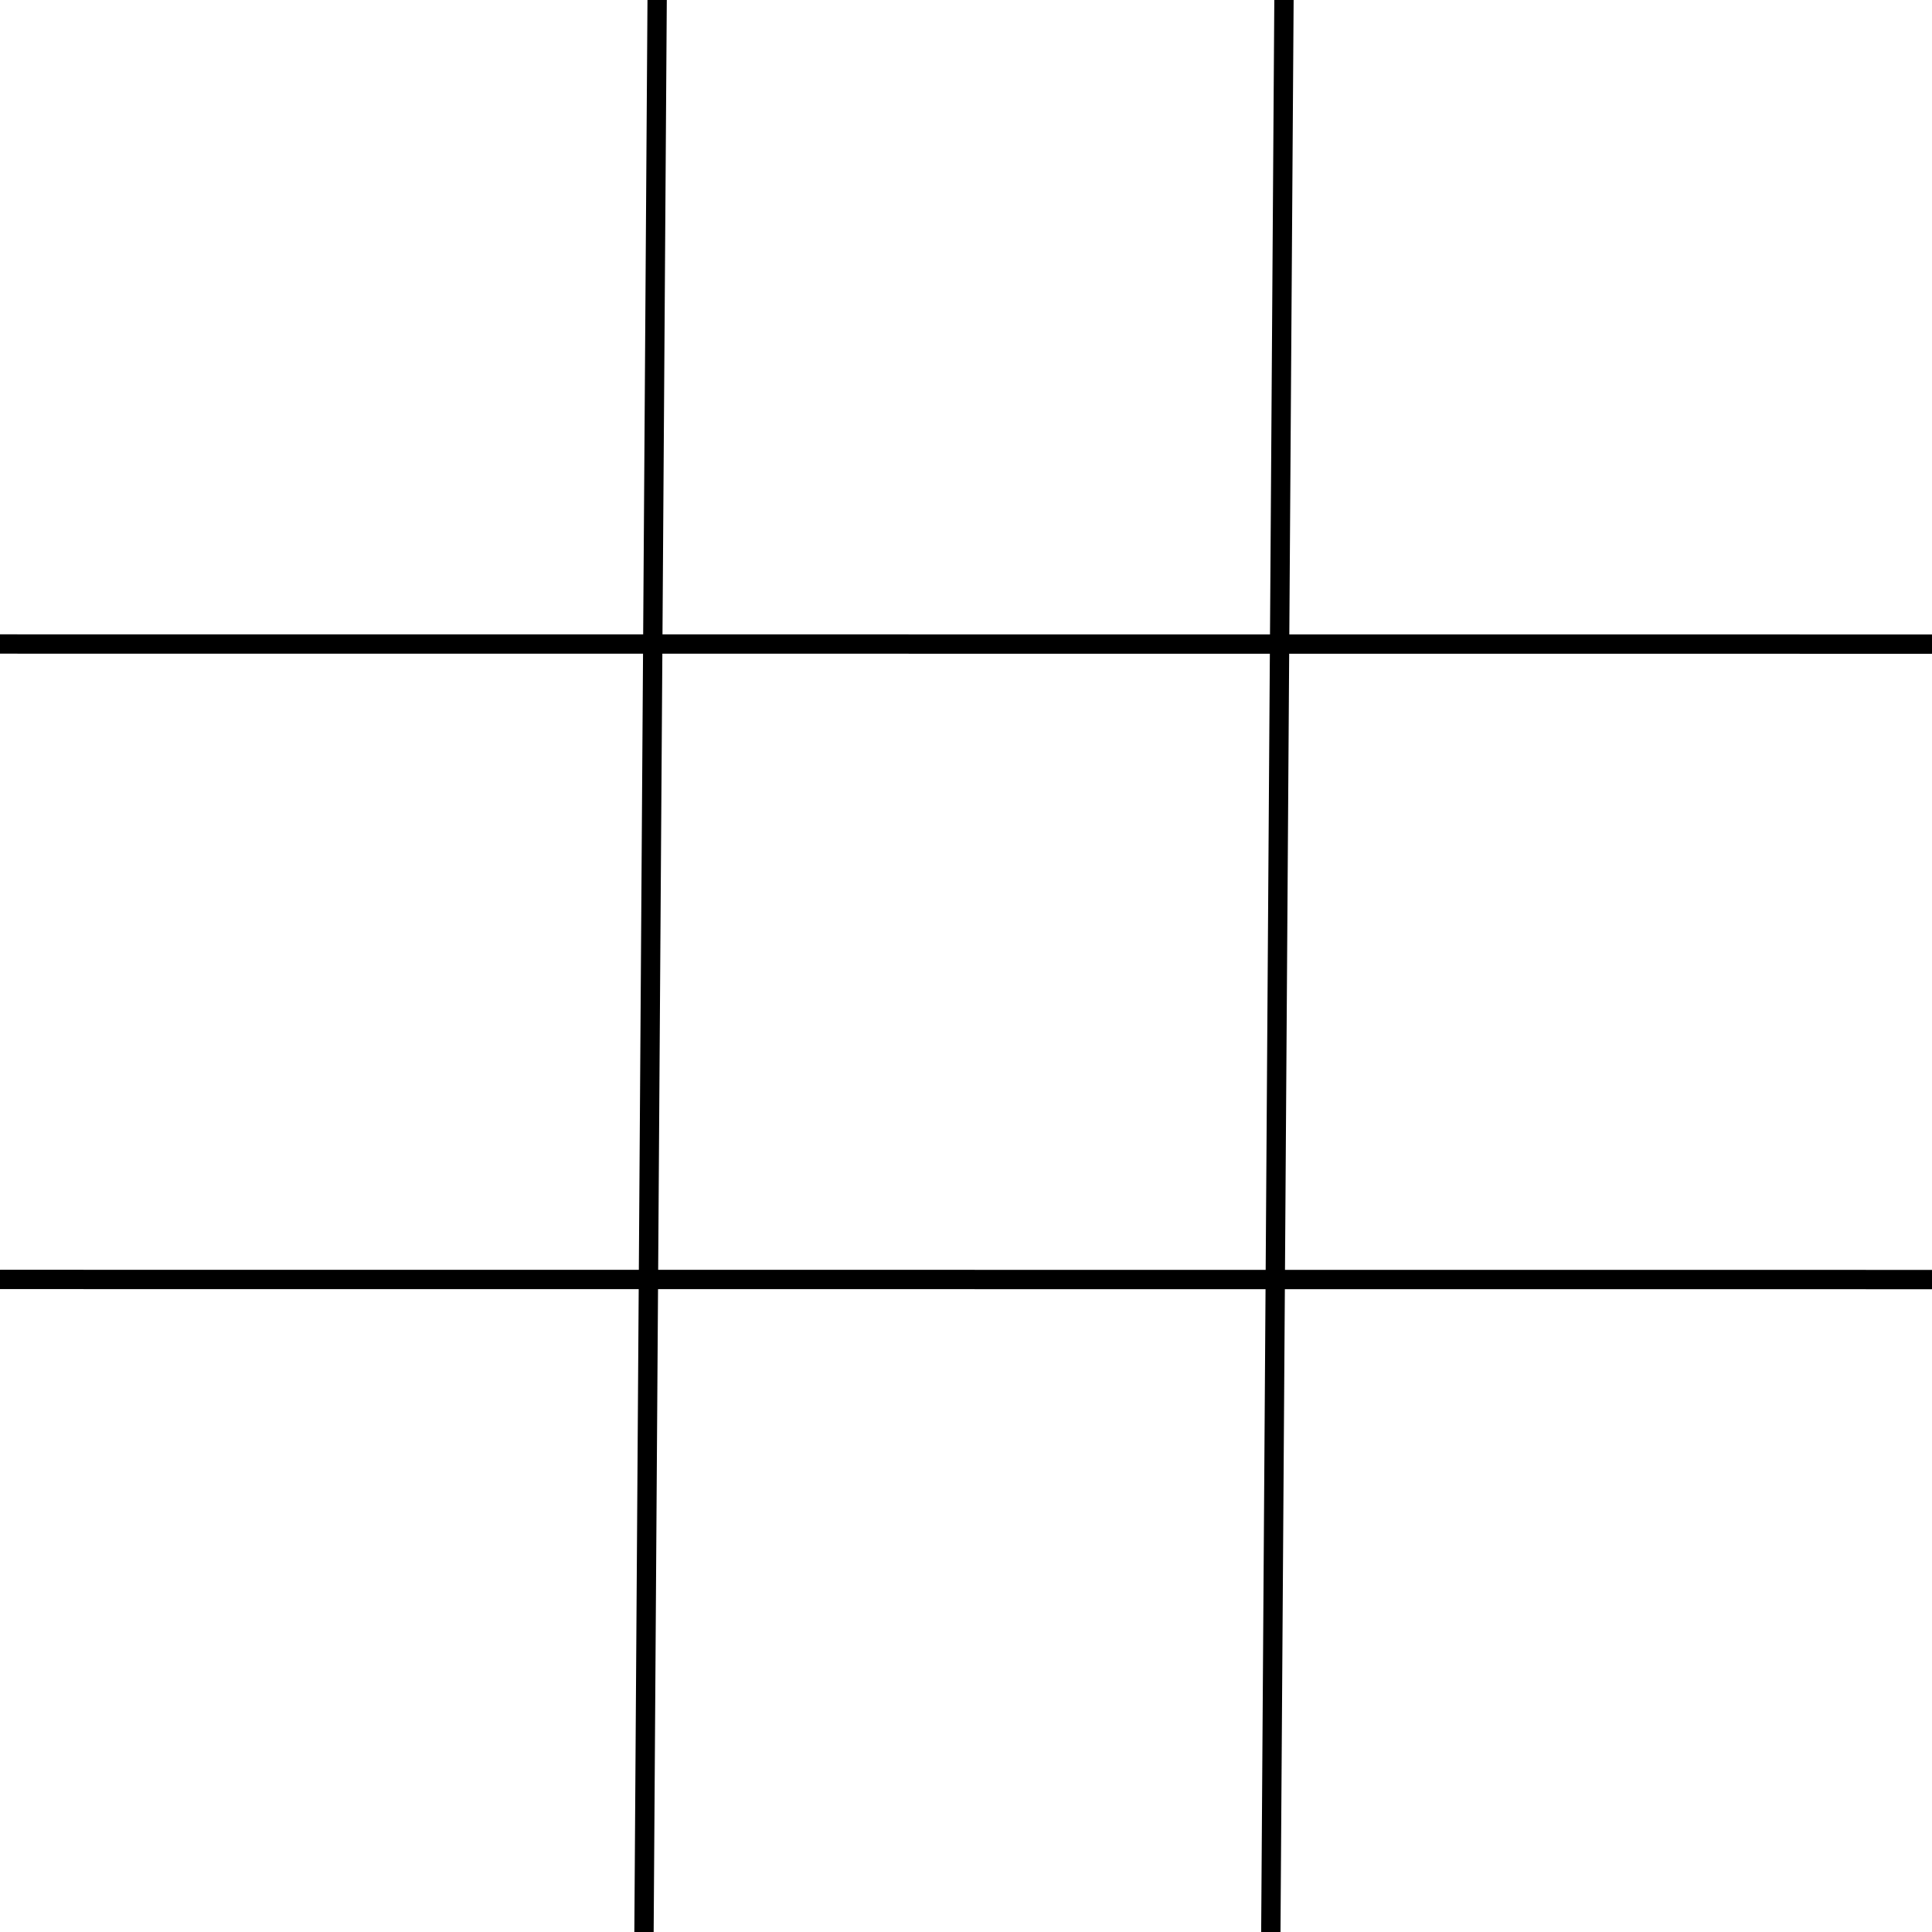
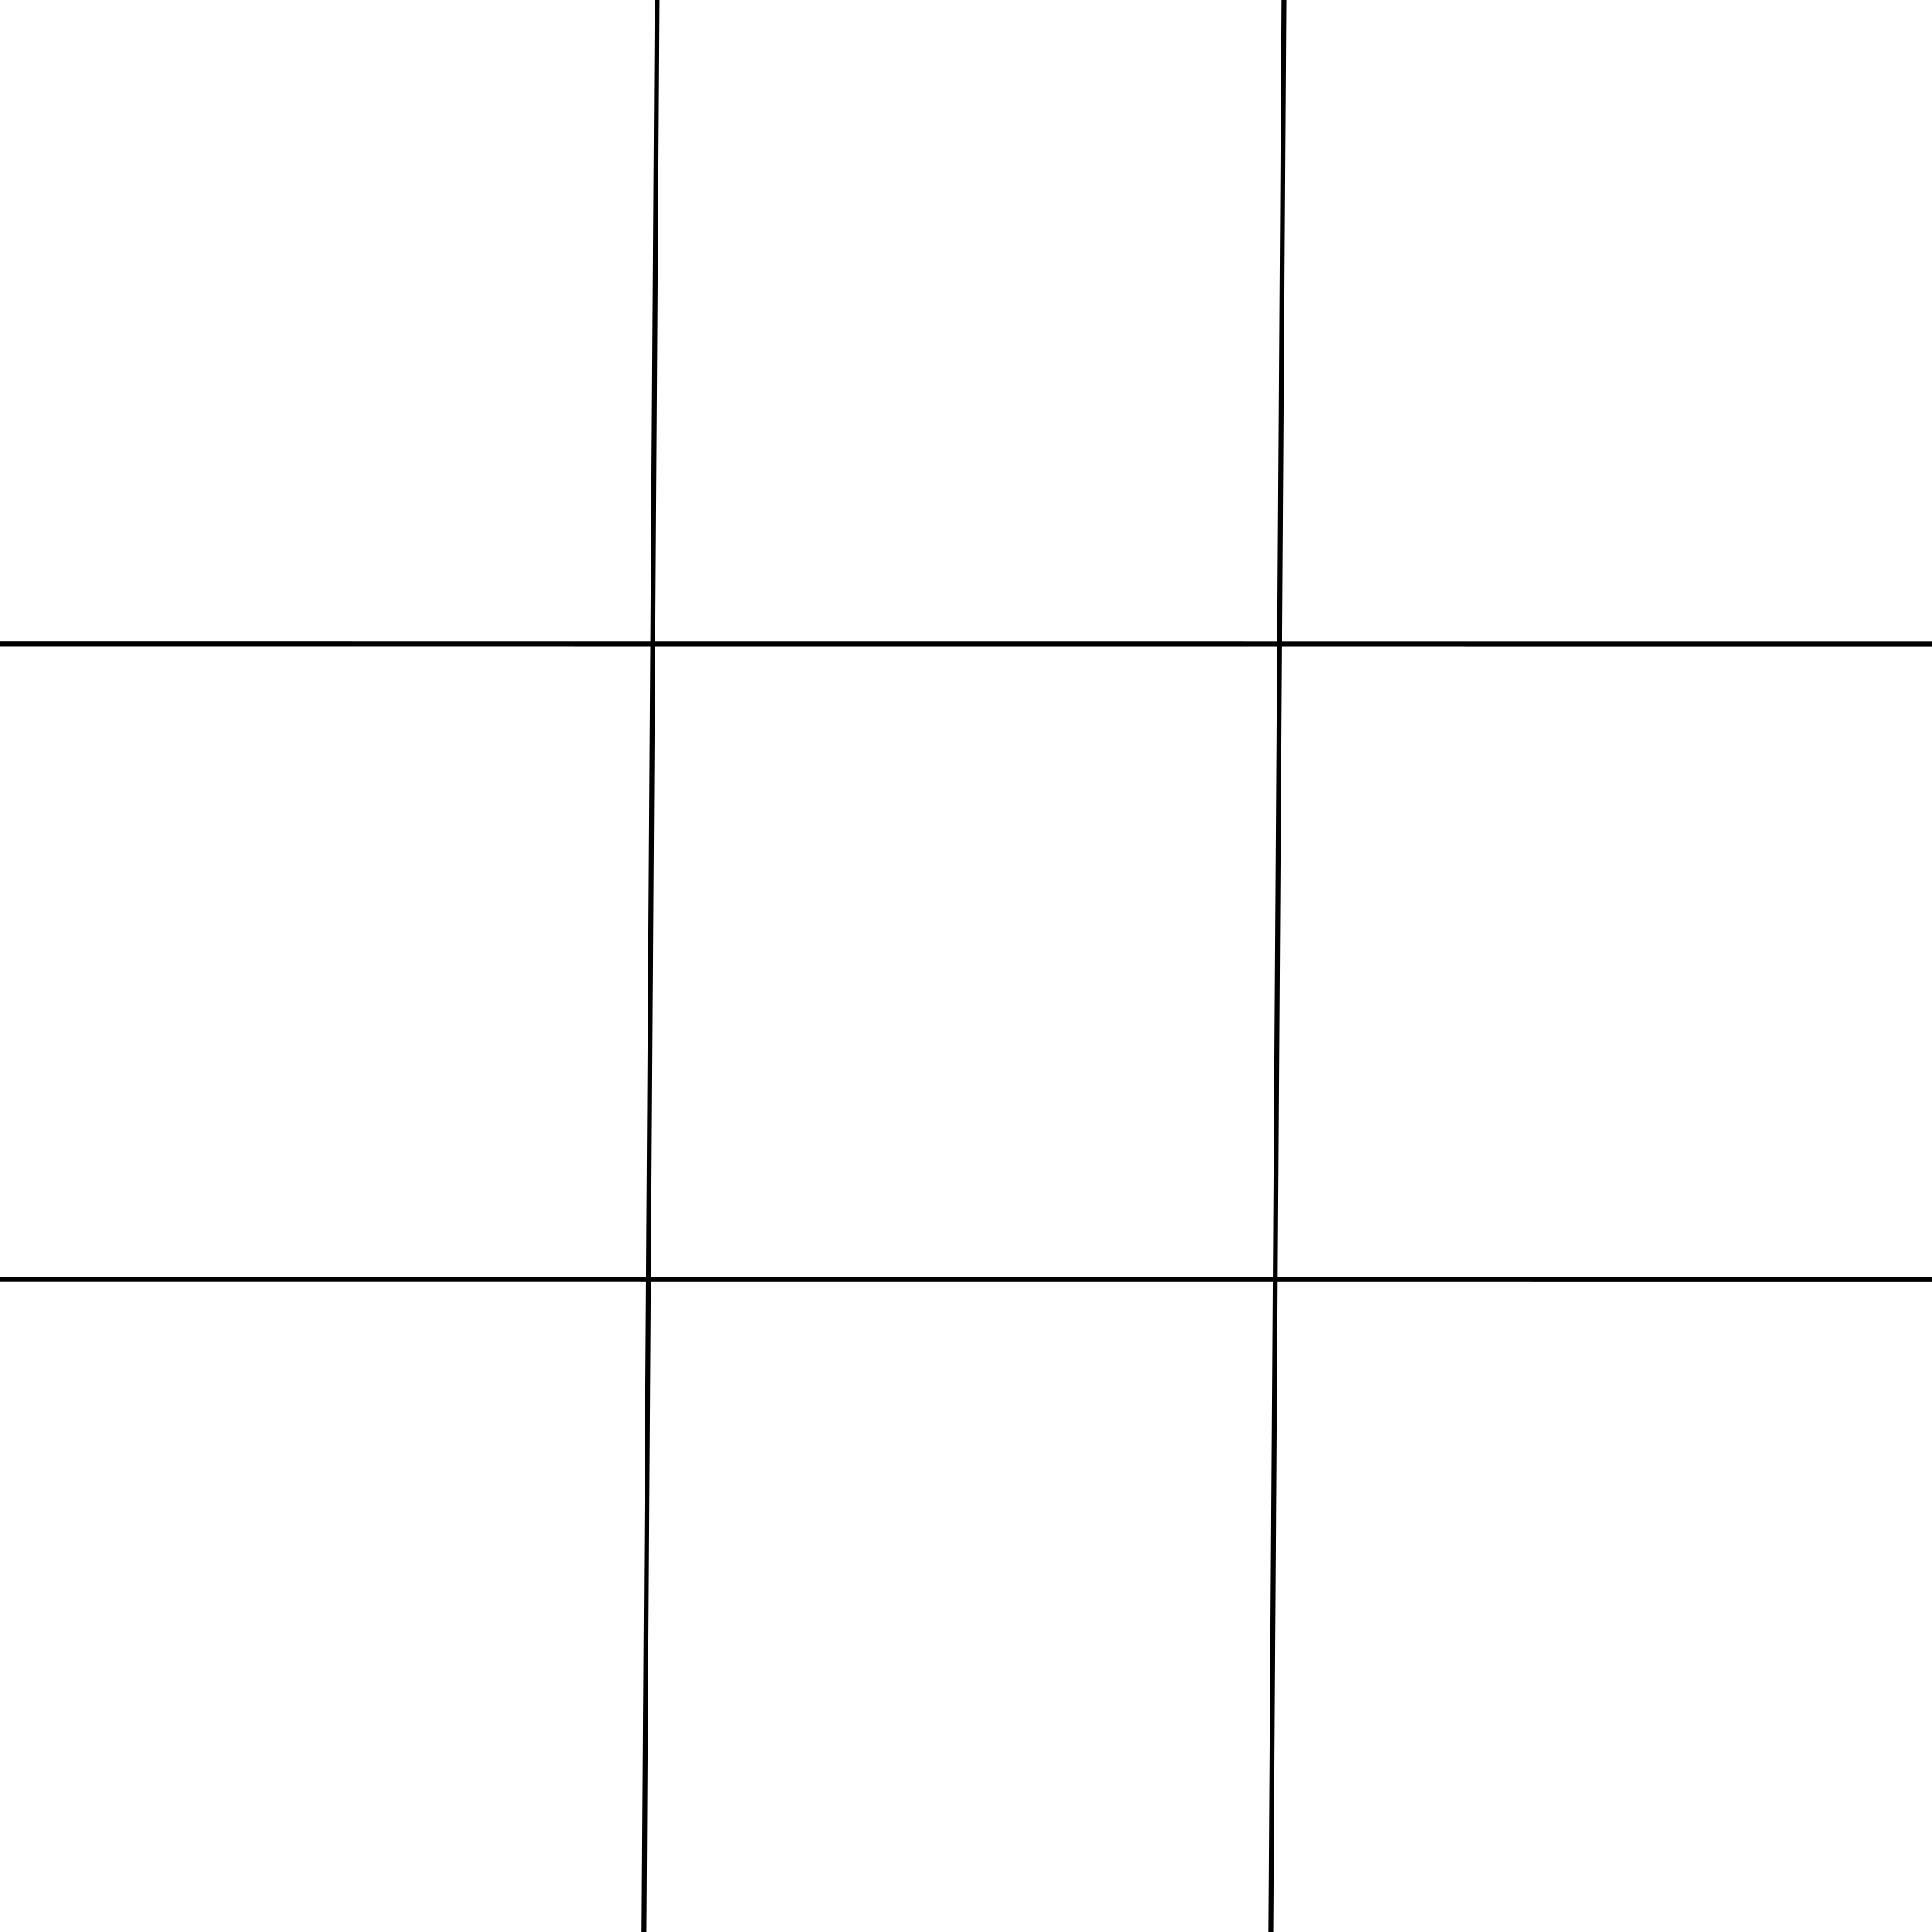
<svg xmlns="http://www.w3.org/2000/svg" xmlns:ns1="http://vectornator.io" height="100%" style="fill-rule:evenodd;clip-rule:evenodd;stroke-linecap:round;stroke-linejoin:round;" xml:space="preserve" width="100%" version="1.1" viewBox="0 0 400 400">
  <defs />
  <g id="Layer 1" ns1:layerName="Layer 1">
-     <path stroke="#000000" stroke-width="4" d="M400+133.356L0+133.333M133.333+400L136.054+0M263.111+400L265.832+0M400+264.918L0+264.895" fill="none" stroke-linecap="round" opacity="1" stroke-linejoin="round" />
+     <path stroke="#000000" stroke-width="1" d="M400+133.356L0+133.333M133.333+400L136.054+0M263.111+400L265.832+0M400+264.918L0+264.895" fill="none" stroke-linecap="round" opacity="1" stroke-linejoin="round" />
  </g>
</svg>
